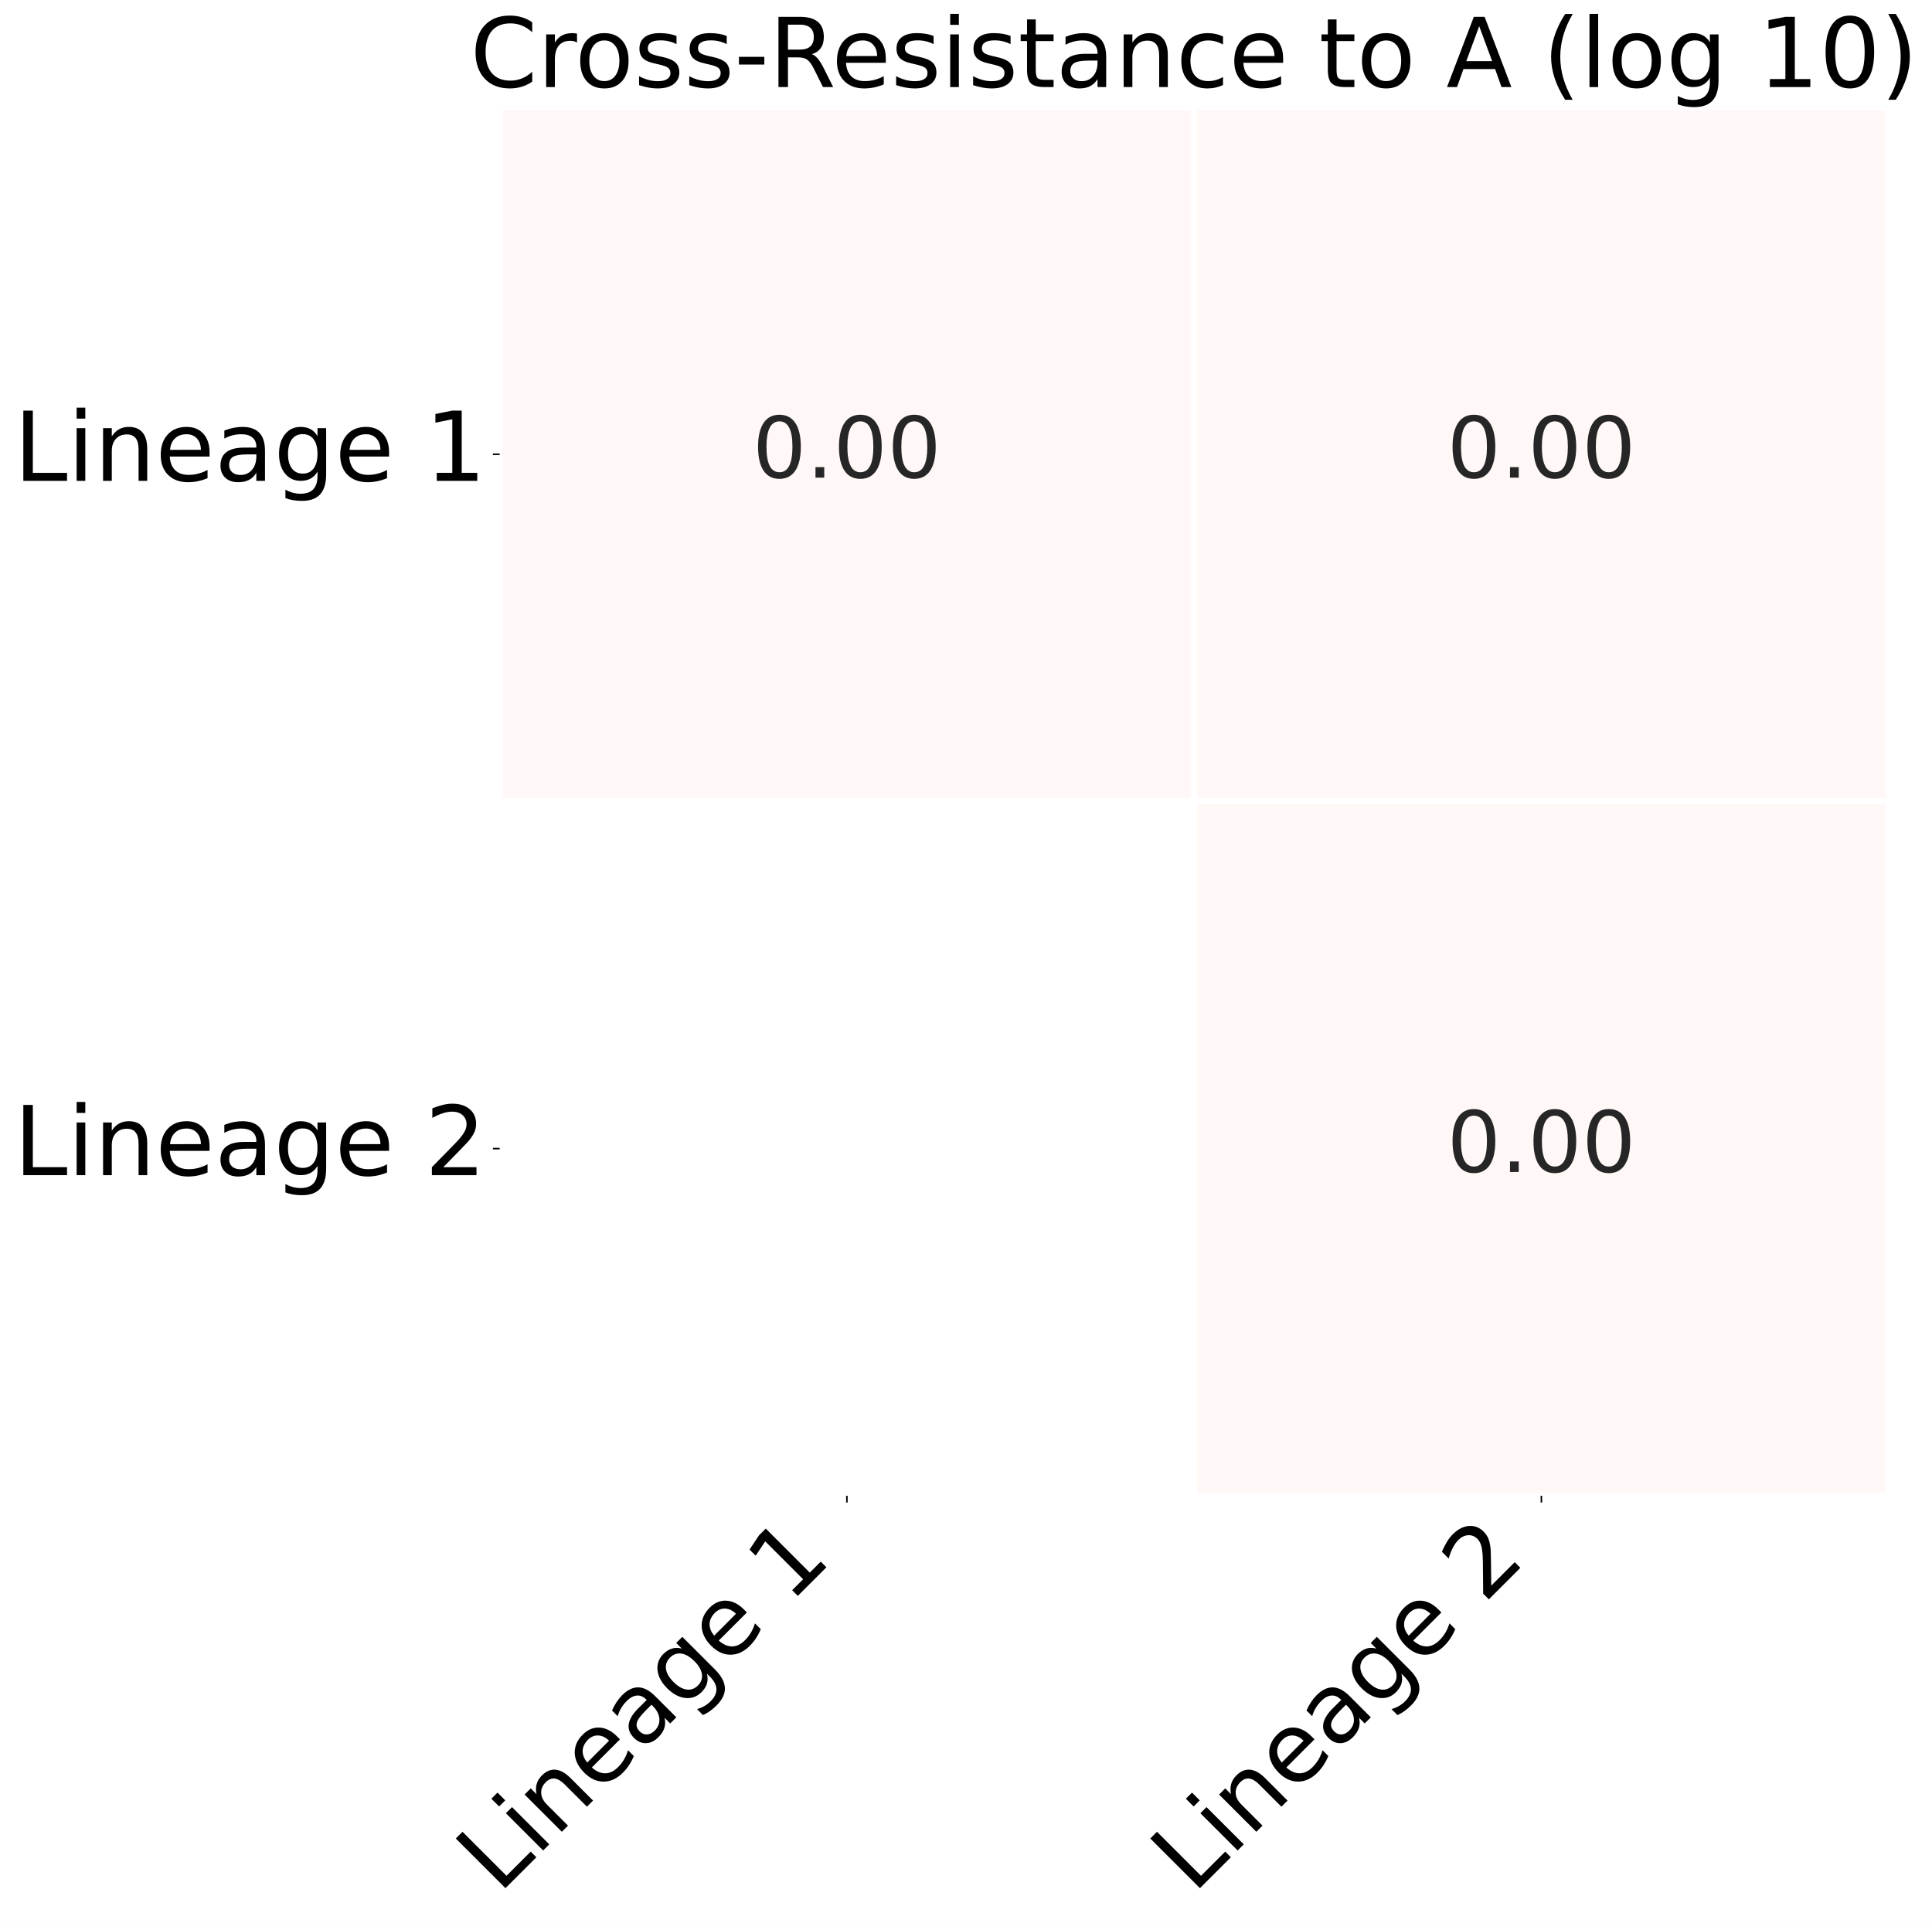
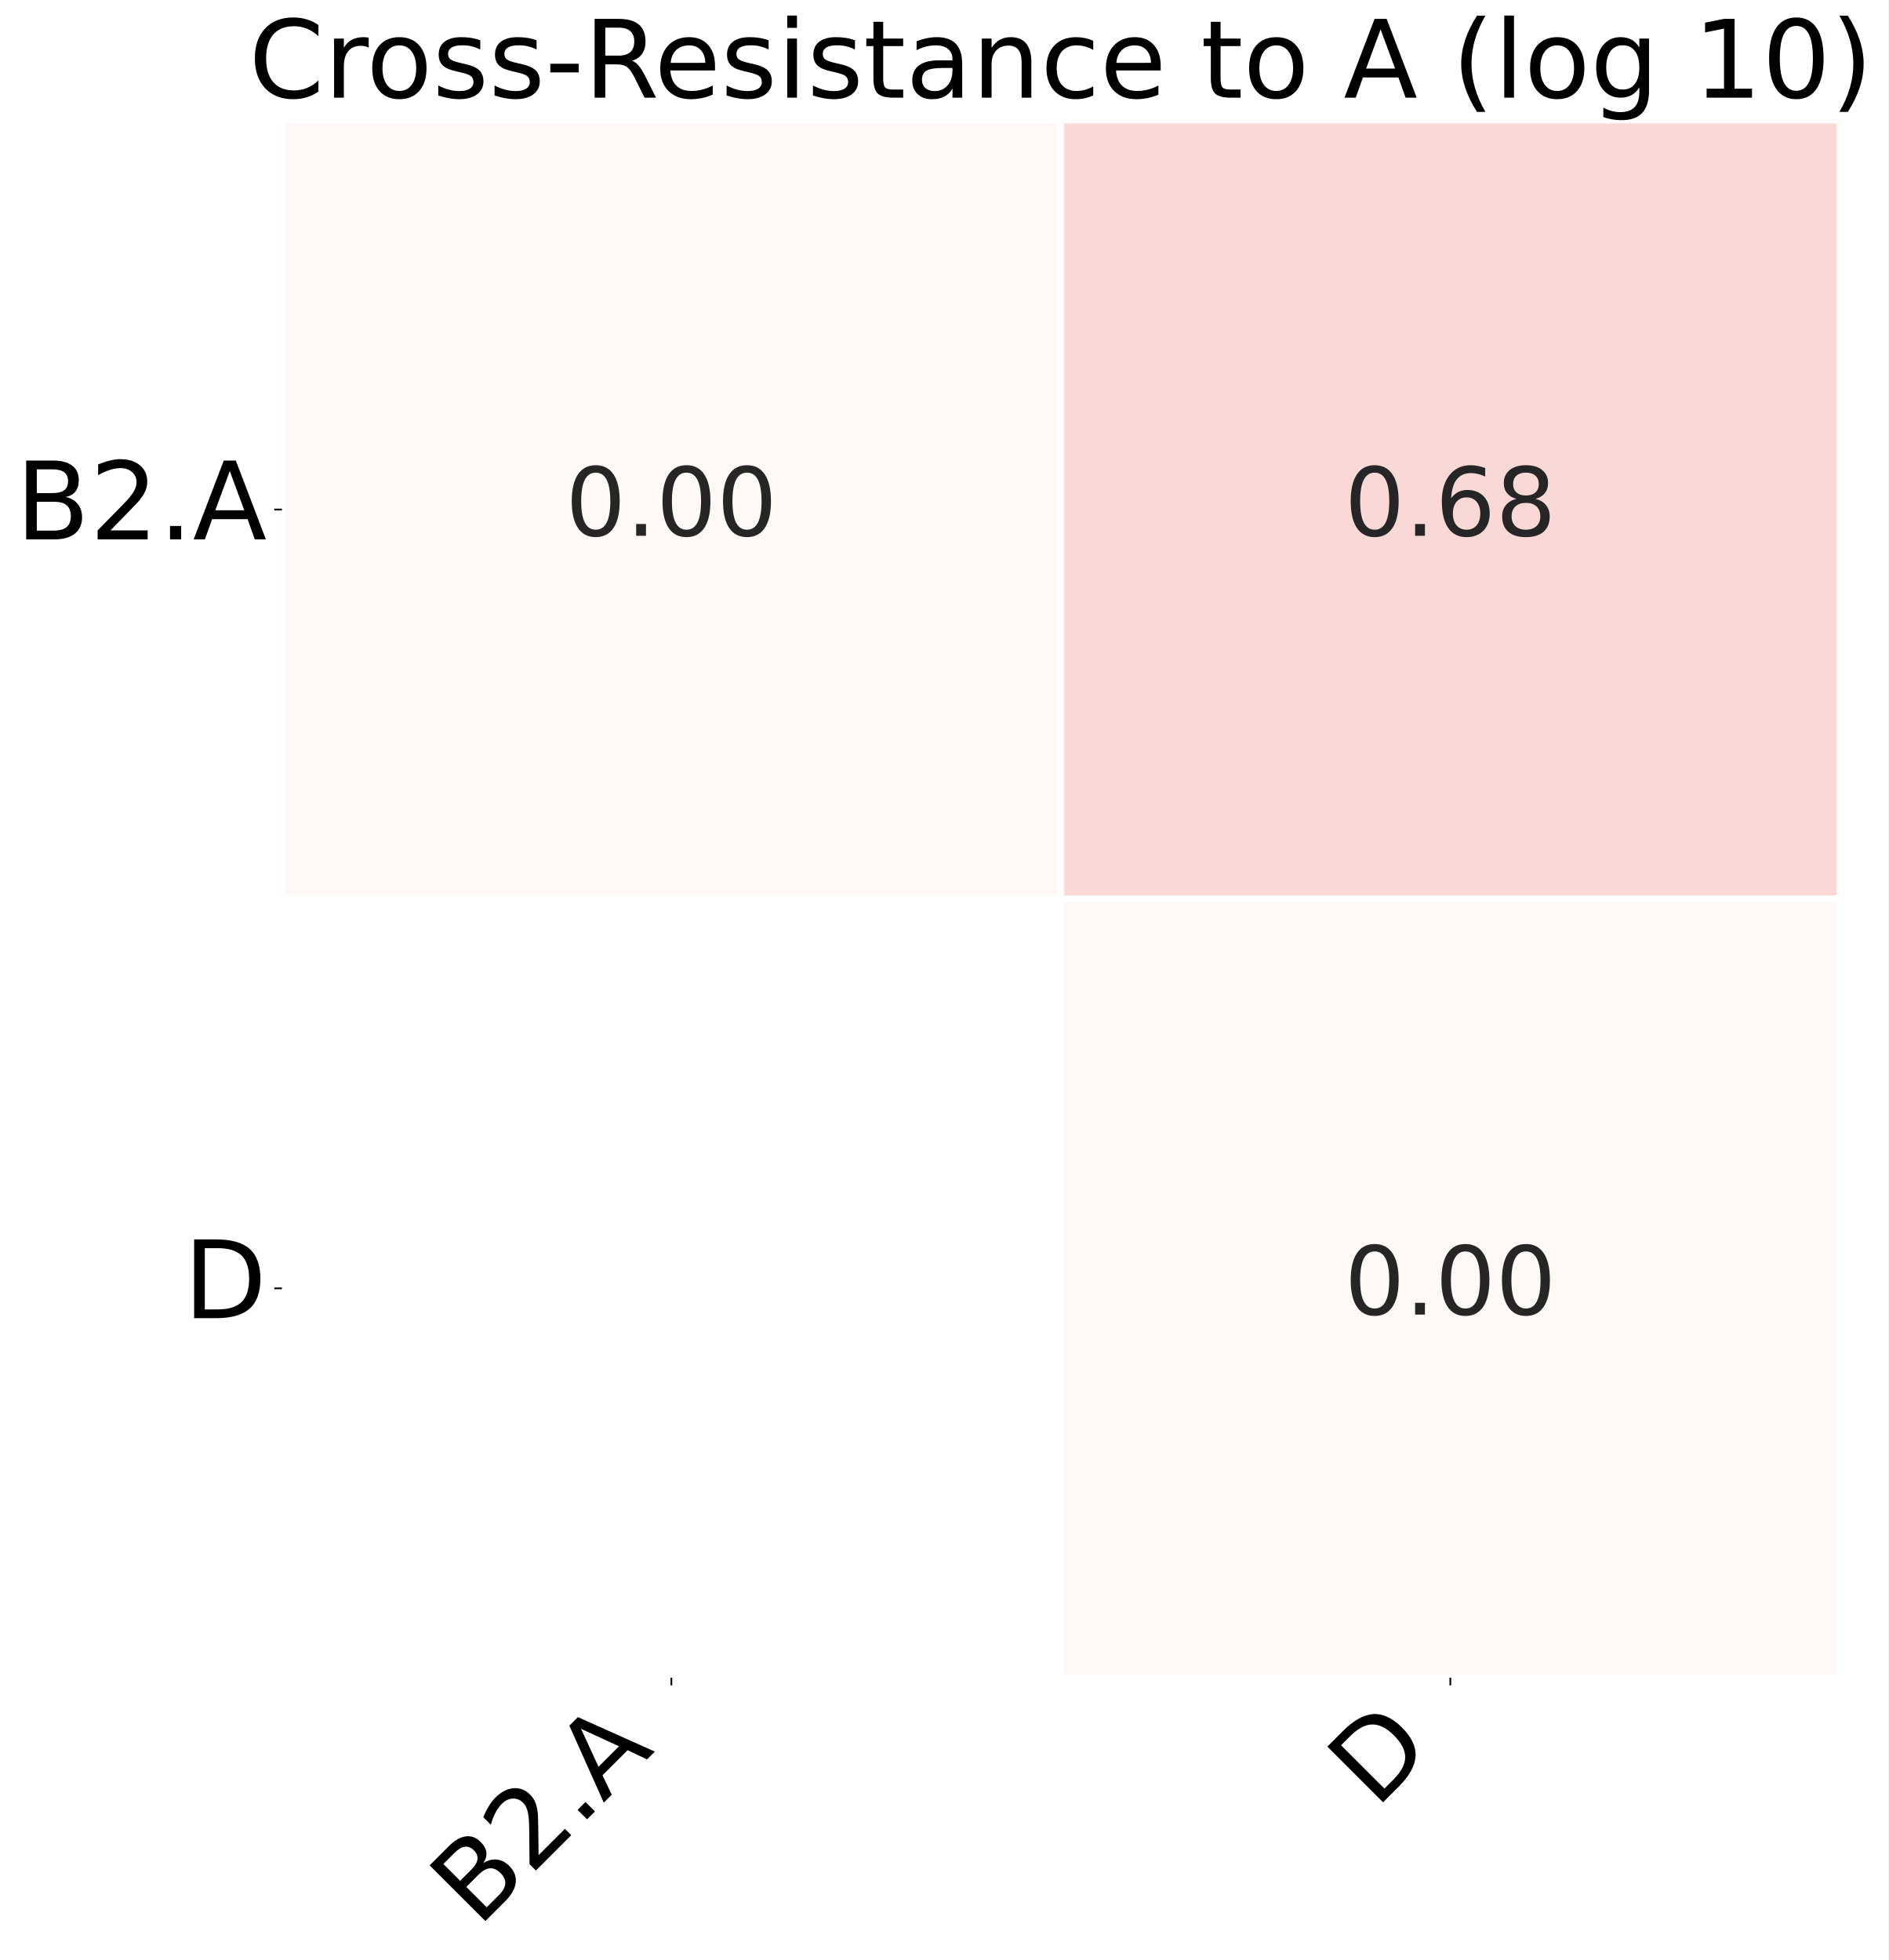
- <svg xmlns="http://www.w3.org/2000/svg" xmlns:xlink="http://www.w3.org/1999/xlink" width="1002.479pt" height="998.008pt" viewBox="0 0 1002.479 998.008" version="1.1">
+ <svg xmlns="http://www.w3.org/2000/svg" xmlns:xlink="http://www.w3.org/1999/xlink" width="873.635pt" height="906.902pt" viewBox="0 0 873.635 906.902" version="1.1">
  <defs>
    <style type="text/css">*{stroke-linejoin: round; stroke-linecap: butt}</style>
  </defs>
  <g id="figure_1">
    <g id="patch_1">
-       <path d="M 0 998.008  L 1002.479 998.008  L 1002.479 -0  L 0 -0  z " style="fill: #ffffff" />
+       <path d="M 0 906.902  L 873.635 906.902  L 873.635 0  L 0 0  z " style="fill: #ffffff" />
    </g>
    <g id="axes_1">
      <g id="patch_2">
-         <path d="M 259.255 776.311  L 979.975 776.311  L 979.975 55.591  L 259.255 55.591  z " style="fill: #ffffff" />
+         <path d="M 130.411 776.311  L 851.131 776.311  L 851.131 55.591  L 130.411 55.591  z " style="fill: #ffffff" />
      </g>
      <g id="QuadMesh_1">
-         <path d="M 259.255 55.591  L 619.615 55.591  L 619.615 415.951  L 259.255 415.951  L 259.255 55.591  " clip-path="url(#pafc1b15721)" style="fill: #fff8f7; stroke: #ffffff; stroke-width: 3" />
-         <path d="M 619.615 55.591  L 979.975 55.591  L 979.975 415.951  L 619.615 415.951  L 619.615 55.591  " clip-path="url(#pafc1b15721)" style="fill: #fff8f7; stroke: #ffffff; stroke-width: 3" />
-         <path d="M 259.255 415.951  L 619.615 415.951  L 619.615 776.311  L 259.255 776.311  L 259.255 415.951  " clip-path="url(#pafc1b15721)" style="fill: none; stroke: #ffffff; stroke-width: 3" />
-         <path d="M 619.615 415.951  L 979.975 415.951  L 979.975 776.311  L 619.615 776.311  L 619.615 415.951  " clip-path="url(#pafc1b15721)" style="fill: #fff8f7; stroke: #ffffff; stroke-width: 3" />
+         <path d="M 130.411 55.591  L 490.771 55.591  L 490.771 415.951  L 130.411 415.951  L 130.411 55.591  " clip-path="url(#p813118a5f4)" style="fill: #fff8f7; stroke: #ffffff; stroke-width: 3" />
+         <path d="M 490.771 55.591  L 851.131 55.591  L 851.131 415.951  L 490.771 415.951  L 490.771 55.591  " clip-path="url(#p813118a5f4)" style="fill: #fad8d5; stroke: #ffffff; stroke-width: 3" />
+         <path d="M 130.411 415.951  L 490.771 415.951  L 490.771 776.311  L 130.411 776.311  L 130.411 415.951  " clip-path="url(#p813118a5f4)" style="fill: none; stroke: #ffffff; stroke-width: 3" />
+         <path d="M 490.771 415.951  L 851.131 415.951  L 851.131 776.311  L 490.771 776.311  L 490.771 415.951  " clip-path="url(#p813118a5f4)" style="fill: #fff8f7; stroke: #ffffff; stroke-width: 3" />
      </g>
      <g id="matplotlib.axis_1">
        <g id="xtick_1">
          <g id="line2d_1">
            <defs>
-               <path id="m1295d4d4a0" d="M 0 0  L 0 3.5  " style="stroke: #000000; stroke-width: 0.8" />
+               <path id="m02e7490dce" d="M 0 0  L 0 3.5  " style="stroke: #000000; stroke-width: 0.8" />
            </defs>
            <g>
-               <use xlink:href="#m1295d4d4a0" x="439.435" y="776.311" style="stroke: #000000; stroke-width: 0.8" />
+               <use xlink:href="#m02e7490dce" x="310.591" y="776.311" style="stroke: #000000; stroke-width: 0.8" />
            </g>
          </g>
          <g id="text_1">
-             <g transform="translate(258.8021 983.455) rotate(-45) scale(0.5 -0.5)">
+             <g transform="translate(221.0646 892.3487) rotate(-45) scale(0.5 -0.5)">
              <defs>
-                 <path id="DejaVuSans-4c" d="M 628 4666  L 1259 4666  L 1259 531  L 3531 531  L 3531 0  L 628 0  L 628 4666  z " transform="scale(0.015625)" />
-                 <path id="DejaVuSans-69" d="M 603 3500  L 1178 3500  L 1178 0  L 603 0  L 603 3500  z M 603 4863  L 1178 4863  L 1178 4134  L 603 4134  L 603 4863  z " transform="scale(0.015625)" />
-                 <path id="DejaVuSans-6e" d="M 3513 2113  L 3513 0  L 2938 0  L 2938 2094  Q 2938 2591 2744 2837  Q 2550 3084 2163 3084  Q 1697 3084 1428 2787  Q 1159 2491 1159 1978  L 1159 0  L 581 0  L 581 3500  L 1159 3500  L 1159 2956  Q 1366 3272 1645 3428  Q 1925 3584 2291 3584  Q 2894 3584 3203 3211  Q 3513 2838 3513 2113  z " transform="scale(0.015625)" />
-                 <path id="DejaVuSans-65" d="M 3597 1894  L 3597 1613  L 953 1613  Q 991 1019 1311 708  Q 1631 397 2203 397  Q 2534 397 2845 478  Q 3156 559 3463 722  L 3463 178  Q 3153 47 2828 -22  Q 2503 -91 2169 -91  Q 1331 -91 842 396  Q 353 884 353 1716  Q 353 2575 817 3079  Q 1281 3584 2069 3584  Q 2775 3584 3186 3129  Q 3597 2675 3597 1894  z M 3022 2063  Q 3016 2534 2758 2815  Q 2500 3097 2075 3097  Q 1594 3097 1305 2825  Q 1016 2553 972 2059  L 3022 2063  z " transform="scale(0.015625)" />
-                 <path id="DejaVuSans-61" d="M 2194 1759  Q 1497 1759 1228 1600  Q 959 1441 959 1056  Q 959 750 1161 570  Q 1363 391 1709 391  Q 2188 391 2477 730  Q 2766 1069 2766 1631  L 2766 1759  L 2194 1759  z M 3341 1997  L 3341 0  L 2766 0  L 2766 531  Q 2569 213 2275 61  Q 1981 -91 1556 -91  Q 1019 -91 701 211  Q 384 513 384 1019  Q 384 1609 779 1909  Q 1175 2209 1959 2209  L 2766 2209  L 2766 2266  Q 2766 2663 2505 2880  Q 2244 3097 1772 3097  Q 1472 3097 1187 3025  Q 903 2953 641 2809  L 641 3341  Q 956 3463 1253 3523  Q 1550 3584 1831 3584  Q 2591 3584 2966 3190  Q 3341 2797 3341 1997  z " transform="scale(0.015625)" />
-                 <path id="DejaVuSans-67" d="M 2906 1791  Q 2906 2416 2648 2759  Q 2391 3103 1925 3103  Q 1463 3103 1205 2759  Q 947 2416 947 1791  Q 947 1169 1205 825  Q 1463 481 1925 481  Q 2391 481 2648 825  Q 2906 1169 2906 1791  z M 3481 434  Q 3481 -459 3084 -895  Q 2688 -1331 1869 -1331  Q 1566 -1331 1297 -1286  Q 1028 -1241 775 -1147  L 775 -588  Q 1028 -725 1275 -790  Q 1522 -856 1778 -856  Q 2344 -856 2625 -561  Q 2906 -266 2906 331  L 2906 616  Q 2728 306 2450 153  Q 2172 0 1784 0  Q 1141 0 747 490  Q 353 981 353 1791  Q 353 2603 747 3093  Q 1141 3584 1784 3584  Q 2172 3584 2450 3431  Q 2728 3278 2906 2969  L 2906 3500  L 3481 3500  L 3481 434  z " transform="scale(0.015625)" />
-                 <path id="DejaVuSans-20" transform="scale(0.015625)" />
-                 <path id="DejaVuSans-31" d="M 794 531  L 1825 531  L 1825 4091  L 703 3866  L 703 4441  L 1819 4666  L 2450 4666  L 2450 531  L 3481 531  L 3481 0  L 794 0  L 794 531  z " transform="scale(0.015625)" />
+                 <path id="DejaVuSans-42" d="M 1259 2228  L 1259 519  L 2272 519  Q 2781 519 3026 730  Q 3272 941 3272 1375  Q 3272 1813 3026 2020  Q 2781 2228 2272 2228  L 1259 2228  z M 1259 4147  L 1259 2741  L 2194 2741  Q 2656 2741 2882 2914  Q 3109 3088 3109 3444  Q 3109 3797 2882 3972  Q 2656 4147 2194 4147  L 1259 4147  z M 628 4666  L 2241 4666  Q 2963 4666 3353 4366  Q 3744 4066 3744 3513  Q 3744 3084 3544 2831  Q 3344 2578 2956 2516  Q 3422 2416 3680 2098  Q 3938 1781 3938 1306  Q 3938 681 3513 340  Q 3088 0 2303 0  L 628 0  L 628 4666  z " transform="scale(0.015625)" />
+                 <path id="DejaVuSans-32" d="M 1228 531  L 3431 531  L 3431 0  L 469 0  L 469 531  Q 828 903 1448 1529  Q 2069 2156 2228 2338  Q 2531 2678 2651 2914  Q 2772 3150 2772 3378  Q 2772 3750 2511 3984  Q 2250 4219 1831 4219  Q 1534 4219 1204 4116  Q 875 4013 500 3803  L 500 4441  Q 881 4594 1212 4672  Q 1544 4750 1819 4750  Q 2544 4750 2975 4387  Q 3406 4025 3406 3419  Q 3406 3131 3298 2873  Q 3191 2616 2906 2266  Q 2828 2175 2409 1742  Q 1991 1309 1228 531  z " transform="scale(0.015625)" />
+                 <path id="DejaVuSans-2e" d="M 684 794  L 1344 794  L 1344 0  L 684 0  L 684 794  z " transform="scale(0.015625)" />
+                 <path id="DejaVuSans-41" d="M 2188 4044  L 1331 1722  L 3047 1722  L 2188 4044  z M 1831 4666  L 2547 4666  L 4325 0  L 3669 0  L 3244 1197  L 1141 1197  L 716 0  L 50 0  L 1831 4666  z " transform="scale(0.015625)" />
              </defs>
-               <use xlink:href="#DejaVuSans-4c" />
-               <use xlink:href="#DejaVuSans-69" x="55.713" />
-               <use xlink:href="#DejaVuSans-6e" x="83.496" />
-               <use xlink:href="#DejaVuSans-65" x="146.875" />
-               <use xlink:href="#DejaVuSans-61" x="208.398" />
-               <use xlink:href="#DejaVuSans-67" x="269.678" />
-               <use xlink:href="#DejaVuSans-65" x="333.154" />
-               <use xlink:href="#DejaVuSans-20" x="394.678" />
-               <use xlink:href="#DejaVuSans-31" x="426.465" />
+               <use xlink:href="#DejaVuSans-42" />
+               <use xlink:href="#DejaVuSans-32" x="68.604" />
+               <use xlink:href="#DejaVuSans-2e" x="132.227" />
+               <use xlink:href="#DejaVuSans-41" x="164.014" />
            </g>
          </g>
        </g>
        <g id="xtick_2">
          <g id="line2d_2">
            <g>
-               <use xlink:href="#m1295d4d4a0" x="799.795" y="776.311" style="stroke: #000000; stroke-width: 0.8" />
+               <use xlink:href="#m02e7490dce" x="670.951" y="776.311" style="stroke: #000000; stroke-width: 0.8" />
            </g>
          </g>
          <g id="text_2">
-             <g transform="translate(619.1621 983.455) rotate(-45) scale(0.5 -0.5)">
+             <g transform="translate(636.3745 837.3988) rotate(-45) scale(0.5 -0.5)">
              <defs>
-                 <path id="DejaVuSans-32" d="M 1228 531  L 3431 531  L 3431 0  L 469 0  L 469 531  Q 828 903 1448 1529  Q 2069 2156 2228 2338  Q 2531 2678 2651 2914  Q 2772 3150 2772 3378  Q 2772 3750 2511 3984  Q 2250 4219 1831 4219  Q 1534 4219 1204 4116  Q 875 4013 500 3803  L 500 4441  Q 881 4594 1212 4672  Q 1544 4750 1819 4750  Q 2544 4750 2975 4387  Q 3406 4025 3406 3419  Q 3406 3131 3298 2873  Q 3191 2616 2906 2266  Q 2828 2175 2409 1742  Q 1991 1309 1228 531  z " transform="scale(0.015625)" />
+                 <path id="DejaVuSans-44" d="M 1259 4147  L 1259 519  L 2022 519  Q 2988 519 3436 956  Q 3884 1394 3884 2338  Q 3884 3275 3436 3711  Q 2988 4147 2022 4147  L 1259 4147  z M 628 4666  L 1925 4666  Q 3281 4666 3915 4102  Q 4550 3538 4550 2338  Q 4550 1131 3912 565  Q 3275 0 1925 0  L 628 0  L 628 4666  z " transform="scale(0.015625)" />
              </defs>
-               <use xlink:href="#DejaVuSans-4c" />
-               <use xlink:href="#DejaVuSans-69" x="55.713" />
-               <use xlink:href="#DejaVuSans-6e" x="83.496" />
-               <use xlink:href="#DejaVuSans-65" x="146.875" />
-               <use xlink:href="#DejaVuSans-61" x="208.398" />
-               <use xlink:href="#DejaVuSans-67" x="269.678" />
-               <use xlink:href="#DejaVuSans-65" x="333.154" />
-               <use xlink:href="#DejaVuSans-20" x="394.678" />
-               <use xlink:href="#DejaVuSans-32" x="426.465" />
+               <use xlink:href="#DejaVuSans-44" />
            </g>
          </g>
        </g>
      </g>
      <g id="matplotlib.axis_2">
        <g id="ytick_1">
          <g id="line2d_3">
            <defs>
-               <path id="m0a6321de73" d="M 0 0  L -3.5 0  " style="stroke: #000000; stroke-width: 0.8" />
+               <path id="mef680ba3af" d="M 0 0  L -3.5 0  " style="stroke: #000000; stroke-width: 0.8" />
            </defs>
            <g>
-               <use xlink:href="#m0a6321de73" x="259.255" y="235.771" style="stroke: #000000; stroke-width: 0.8" />
+               <use xlink:href="#mef680ba3af" x="130.411" y="235.771" style="stroke: #000000; stroke-width: 0.8" />
            </g>
          </g>
          <g id="text_3">
            <g transform="translate(7.2 249.5675) scale(0.5 -0.5)">
-               <use xlink:href="#DejaVuSans-4c" />
-               <use xlink:href="#DejaVuSans-69" x="55.713" />
-               <use xlink:href="#DejaVuSans-6e" x="83.496" />
-               <use xlink:href="#DejaVuSans-65" x="146.875" />
-               <use xlink:href="#DejaVuSans-61" x="208.398" />
-               <use xlink:href="#DejaVuSans-67" x="269.678" />
-               <use xlink:href="#DejaVuSans-65" x="333.154" />
-               <use xlink:href="#DejaVuSans-20" x="394.678" />
-               <use xlink:href="#DejaVuSans-31" x="426.465" />
+               <use xlink:href="#DejaVuSans-42" />
+               <use xlink:href="#DejaVuSans-32" x="68.604" />
+               <use xlink:href="#DejaVuSans-2e" x="132.227" />
+               <use xlink:href="#DejaVuSans-41" x="164.014" />
            </g>
          </g>
        </g>
        <g id="ytick_2">
          <g id="line2d_4">
            <g>
-               <use xlink:href="#m0a6321de73" x="259.255" y="596.131" style="stroke: #000000; stroke-width: 0.8" />
+               <use xlink:href="#mef680ba3af" x="130.411" y="596.131" style="stroke: #000000; stroke-width: 0.8" />
            </g>
          </g>
          <g id="text_4">
-             <g transform="translate(7.2 609.9275) scale(0.5 -0.5)">
-               <use xlink:href="#DejaVuSans-4c" />
-               <use xlink:href="#DejaVuSans-69" x="55.713" />
-               <use xlink:href="#DejaVuSans-6e" x="83.496" />
-               <use xlink:href="#DejaVuSans-65" x="146.875" />
-               <use xlink:href="#DejaVuSans-61" x="208.398" />
-               <use xlink:href="#DejaVuSans-67" x="269.678" />
-               <use xlink:href="#DejaVuSans-65" x="333.154" />
-               <use xlink:href="#DejaVuSans-20" x="394.678" />
-               <use xlink:href="#DejaVuSans-32" x="426.465" />
+             <g transform="translate(84.91094 609.9275) scale(0.5 -0.5)">
+               <use xlink:href="#DejaVuSans-44" />
            </g>
          </g>
        </g>
      </g>
      <g id="text_5">
-         <g style="fill: #262626" transform="translate(390.4503 247.9119) scale(0.44 -0.44)">
+         <g style="fill: #262626" transform="translate(261.6066 247.9119) scale(0.44 -0.44)">
          <defs>
            <path id="DejaVuSans-30" d="M 2034 4250  Q 1547 4250 1301 3770  Q 1056 3291 1056 2328  Q 1056 1369 1301 889  Q 1547 409 2034 409  Q 2525 409 2770 889  Q 3016 1369 3016 2328  Q 3016 3291 2770 3770  Q 2525 4250 2034 4250  z M 2034 4750  Q 2819 4750 3233 4129  Q 3647 3509 3647 2328  Q 3647 1150 3233 529  Q 2819 -91 2034 -91  Q 1250 -91 836 529  Q 422 1150 422 2328  Q 422 3509 836 4129  Q 1250 4750 2034 4750  z " transform="scale(0.015625)" />
-             <path id="DejaVuSans-2e" d="M 684 794  L 1344 794  L 1344 0  L 684 0  L 684 794  z " transform="scale(0.015625)" />
          </defs>
          <use xlink:href="#DejaVuSans-30" />
          <use xlink:href="#DejaVuSans-2e" x="63.623" />
          <use xlink:href="#DejaVuSans-30" x="95.41" />
          <use xlink:href="#DejaVuSans-30" x="159.033" />
        </g>
      </g>
      <g id="text_6">
-         <g style="fill: #262626" transform="translate(750.8103 247.9119) scale(0.44 -0.44)">
+         <g style="fill: #262626" transform="translate(621.9666 247.9119) scale(0.44 -0.44)">
+           <defs>
+             <path id="DejaVuSans-36" d="M 2113 2584  Q 1688 2584 1439 2293  Q 1191 2003 1191 1497  Q 1191 994 1439 701  Q 1688 409 2113 409  Q 2538 409 2786 701  Q 3034 994 3034 1497  Q 3034 2003 2786 2293  Q 2538 2584 2113 2584  z M 3366 4563  L 3366 3988  Q 3128 4100 2886 4159  Q 2644 4219 2406 4219  Q 1781 4219 1451 3797  Q 1122 3375 1075 2522  Q 1259 2794 1537 2939  Q 1816 3084 2150 3084  Q 2853 3084 3261 2657  Q 3669 2231 3669 1497  Q 3669 778 3244 343  Q 2819 -91 2113 -91  Q 1303 -91 875 529  Q 447 1150 447 2328  Q 447 3434 972 4092  Q 1497 4750 2381 4750  Q 2619 4750 2861 4703  Q 3103 4656 3366 4563  z " transform="scale(0.015625)" />
+             <path id="DejaVuSans-38" d="M 2034 2216  Q 1584 2216 1326 1975  Q 1069 1734 1069 1313  Q 1069 891 1326 650  Q 1584 409 2034 409  Q 2484 409 2743 651  Q 3003 894 3003 1313  Q 3003 1734 2745 1975  Q 2488 2216 2034 2216  z M 1403 2484  Q 997 2584 770 2862  Q 544 3141 544 3541  Q 544 4100 942 4425  Q 1341 4750 2034 4750  Q 2731 4750 3128 4425  Q 3525 4100 3525 3541  Q 3525 3141 3298 2862  Q 3072 2584 2669 2484  Q 3125 2378 3379 2068  Q 3634 1759 3634 1313  Q 3634 634 3220 271  Q 2806 -91 2034 -91  Q 1263 -91 848 271  Q 434 634 434 1313  Q 434 1759 690 2068  Q 947 2378 1403 2484  z M 1172 3481  Q 1172 3119 1398 2916  Q 1625 2713 2034 2713  Q 2441 2713 2670 2916  Q 2900 3119 2900 3481  Q 2900 3844 2670 4047  Q 2441 4250 2034 4250  Q 1625 4250 1398 4047  Q 1172 3844 1172 3481  z " transform="scale(0.015625)" />
+           </defs>
          <use xlink:href="#DejaVuSans-30" />
          <use xlink:href="#DejaVuSans-2e" x="63.623" />
-           <use xlink:href="#DejaVuSans-30" x="95.41" />
-           <use xlink:href="#DejaVuSans-30" x="159.033" />
+           <use xlink:href="#DejaVuSans-36" x="95.41" />
+           <use xlink:href="#DejaVuSans-38" x="159.033" />
        </g>
      </g>
      <g id="text_7">
-         <g style="fill: #262626" transform="translate(750.8103 608.2719) scale(0.44 -0.44)">
+         <g style="fill: #262626" transform="translate(621.9666 608.2719) scale(0.44 -0.44)">
          <use xlink:href="#DejaVuSans-30" />
          <use xlink:href="#DejaVuSans-2e" x="63.623" />
          <use xlink:href="#DejaVuSans-30" x="95.41" />
          <use xlink:href="#DejaVuSans-30" x="159.033" />
        </g>
      </g>
      <g id="text_8">
-         <g transform="translate(243.9506 45.19219) scale(0.5 -0.5)">
+         <g transform="translate(115.1069 45.19219) scale(0.5 -0.5)">
          <defs>
            <path id="DejaVuSans-43" d="M 4122 4306  L 4122 3641  Q 3803 3938 3442 4084  Q 3081 4231 2675 4231  Q 1875 4231 1450 3742  Q 1025 3253 1025 2328  Q 1025 1406 1450 917  Q 1875 428 2675 428  Q 3081 428 3442 575  Q 3803 722 4122 1019  L 4122 359  Q 3791 134 3420 21  Q 3050 -91 2638 -91  Q 1578 -91 968 557  Q 359 1206 359 2328  Q 359 3453 968 4101  Q 1578 4750 2638 4750  Q 3056 4750 3426 4639  Q 3797 4528 4122 4306  z " transform="scale(0.015625)" />
            <path id="DejaVuSans-72" d="M 2631 2963  Q 2534 3019 2420 3045  Q 2306 3072 2169 3072  Q 1681 3072 1420 2755  Q 1159 2438 1159 1844  L 1159 0  L 581 0  L 581 3500  L 1159 3500  L 1159 2956  Q 1341 3275 1631 3429  Q 1922 3584 2338 3584  Q 2397 3584 2469 3576  Q 2541 3569 2628 3553  L 2631 2963  z " transform="scale(0.015625)" />
            <path id="DejaVuSans-6f" d="M 1959 3097  Q 1497 3097 1228 2736  Q 959 2375 959 1747  Q 959 1119 1226 758  Q 1494 397 1959 397  Q 2419 397 2687 759  Q 2956 1122 2956 1747  Q 2956 2369 2687 2733  Q 2419 3097 1959 3097  z M 1959 3584  Q 2709 3584 3137 3096  Q 3566 2609 3566 1747  Q 3566 888 3137 398  Q 2709 -91 1959 -91  Q 1206 -91 779 398  Q 353 888 353 1747  Q 353 2609 779 3096  Q 1206 3584 1959 3584  z " transform="scale(0.015625)" />
            <path id="DejaVuSans-73" d="M 2834 3397  L 2834 2853  Q 2591 2978 2328 3040  Q 2066 3103 1784 3103  Q 1356 3103 1142 2972  Q 928 2841 928 2578  Q 928 2378 1081 2264  Q 1234 2150 1697 2047  L 1894 2003  Q 2506 1872 2764 1633  Q 3022 1394 3022 966  Q 3022 478 2636 193  Q 2250 -91 1575 -91  Q 1294 -91 989 -36  Q 684 19 347 128  L 347 722  Q 666 556 975 473  Q 1284 391 1588 391  Q 1994 391 2212 530  Q 2431 669 2431 922  Q 2431 1156 2273 1281  Q 2116 1406 1581 1522  L 1381 1569  Q 847 1681 609 1914  Q 372 2147 372 2553  Q 372 3047 722 3315  Q 1072 3584 1716 3584  Q 2034 3584 2315 3537  Q 2597 3491 2834 3397  z " transform="scale(0.015625)" />
            <path id="DejaVuSans-2d" d="M 313 2009  L 1997 2009  L 1997 1497  L 313 1497  L 313 2009  z " transform="scale(0.015625)" />
            <path id="DejaVuSans-52" d="M 2841 2188  Q 3044 2119 3236 1894  Q 3428 1669 3622 1275  L 4263 0  L 3584 0  L 2988 1197  Q 2756 1666 2539 1819  Q 2322 1972 1947 1972  L 1259 1972  L 1259 0  L 628 0  L 628 4666  L 2053 4666  Q 2853 4666 3247 4331  Q 3641 3997 3641 3322  Q 3641 2881 3436 2590  Q 3231 2300 2841 2188  z M 1259 4147  L 1259 2491  L 2053 2491  Q 2509 2491 2742 2702  Q 2975 2913 2975 3322  Q 2975 3731 2742 3939  Q 2509 4147 2053 4147  L 1259 4147  z " transform="scale(0.015625)" />
+             <path id="DejaVuSans-65" d="M 3597 1894  L 3597 1613  L 953 1613  Q 991 1019 1311 708  Q 1631 397 2203 397  Q 2534 397 2845 478  Q 3156 559 3463 722  L 3463 178  Q 3153 47 2828 -22  Q 2503 -91 2169 -91  Q 1331 -91 842 396  Q 353 884 353 1716  Q 353 2575 817 3079  Q 1281 3584 2069 3584  Q 2775 3584 3186 3129  Q 3597 2675 3597 1894  z M 3022 2063  Q 3016 2534 2758 2815  Q 2500 3097 2075 3097  Q 1594 3097 1305 2825  Q 1016 2553 972 2059  L 3022 2063  z " transform="scale(0.015625)" />
+             <path id="DejaVuSans-69" d="M 603 3500  L 1178 3500  L 1178 0  L 603 0  L 603 3500  z M 603 4863  L 1178 4863  L 1178 4134  L 603 4134  L 603 4863  z " transform="scale(0.015625)" />
            <path id="DejaVuSans-74" d="M 1172 4494  L 1172 3500  L 2356 3500  L 2356 3053  L 1172 3053  L 1172 1153  Q 1172 725 1289 603  Q 1406 481 1766 481  L 2356 481  L 2356 0  L 1766 0  Q 1100 0 847 248  Q 594 497 594 1153  L 594 3053  L 172 3053  L 172 3500  L 594 3500  L 594 4494  L 1172 4494  z " transform="scale(0.015625)" />
+             <path id="DejaVuSans-61" d="M 2194 1759  Q 1497 1759 1228 1600  Q 959 1441 959 1056  Q 959 750 1161 570  Q 1363 391 1709 391  Q 2188 391 2477 730  Q 2766 1069 2766 1631  L 2766 1759  L 2194 1759  z M 3341 1997  L 3341 0  L 2766 0  L 2766 531  Q 2569 213 2275 61  Q 1981 -91 1556 -91  Q 1019 -91 701 211  Q 384 513 384 1019  Q 384 1609 779 1909  Q 1175 2209 1959 2209  L 2766 2209  L 2766 2266  Q 2766 2663 2505 2880  Q 2244 3097 1772 3097  Q 1472 3097 1187 3025  Q 903 2953 641 2809  L 641 3341  Q 956 3463 1253 3523  Q 1550 3584 1831 3584  Q 2591 3584 2966 3190  Q 3341 2797 3341 1997  z " transform="scale(0.015625)" />
+             <path id="DejaVuSans-6e" d="M 3513 2113  L 3513 0  L 2938 0  L 2938 2094  Q 2938 2591 2744 2837  Q 2550 3084 2163 3084  Q 1697 3084 1428 2787  Q 1159 2491 1159 1978  L 1159 0  L 581 0  L 581 3500  L 1159 3500  L 1159 2956  Q 1366 3272 1645 3428  Q 1925 3584 2291 3584  Q 2894 3584 3203 3211  Q 3513 2838 3513 2113  z " transform="scale(0.015625)" />
            <path id="DejaVuSans-63" d="M 3122 3366  L 3122 2828  Q 2878 2963 2633 3030  Q 2388 3097 2138 3097  Q 1578 3097 1268 2742  Q 959 2388 959 1747  Q 959 1106 1268 751  Q 1578 397 2138 397  Q 2388 397 2633 464  Q 2878 531 3122 666  L 3122 134  Q 2881 22 2623 -34  Q 2366 -91 2075 -91  Q 1284 -91 818 406  Q 353 903 353 1747  Q 353 2603 823 3093  Q 1294 3584 2113 3584  Q 2378 3584 2631 3529  Q 2884 3475 3122 3366  z " transform="scale(0.015625)" />
-             <path id="DejaVuSans-41" d="M 2188 4044  L 1331 1722  L 3047 1722  L 2188 4044  z M 1831 4666  L 2547 4666  L 4325 0  L 3669 0  L 3244 1197  L 1141 1197  L 716 0  L 50 0  L 1831 4666  z " transform="scale(0.015625)" />
+             <path id="DejaVuSans-20" transform="scale(0.015625)" />
            <path id="DejaVuSans-28" d="M 1984 4856  Q 1566 4138 1362 3434  Q 1159 2731 1159 2009  Q 1159 1288 1364 580  Q 1569 -128 1984 -844  L 1484 -844  Q 1016 -109 783 600  Q 550 1309 550 2009  Q 550 2706 781 3412  Q 1013 4119 1484 4856  L 1984 4856  z " transform="scale(0.015625)" />
            <path id="DejaVuSans-6c" d="M 603 4863  L 1178 4863  L 1178 0  L 603 0  L 603 4863  z " transform="scale(0.015625)" />
+             <path id="DejaVuSans-67" d="M 2906 1791  Q 2906 2416 2648 2759  Q 2391 3103 1925 3103  Q 1463 3103 1205 2759  Q 947 2416 947 1791  Q 947 1169 1205 825  Q 1463 481 1925 481  Q 2391 481 2648 825  Q 2906 1169 2906 1791  z M 3481 434  Q 3481 -459 3084 -895  Q 2688 -1331 1869 -1331  Q 1566 -1331 1297 -1286  Q 1028 -1241 775 -1147  L 775 -588  Q 1028 -725 1275 -790  Q 1522 -856 1778 -856  Q 2344 -856 2625 -561  Q 2906 -266 2906 331  L 2906 616  Q 2728 306 2450 153  Q 2172 0 1784 0  Q 1141 0 747 490  Q 353 981 353 1791  Q 353 2603 747 3093  Q 1141 3584 1784 3584  Q 2172 3584 2450 3431  Q 2728 3278 2906 2969  L 2906 3500  L 3481 3500  L 3481 434  z " transform="scale(0.015625)" />
+             <path id="DejaVuSans-31" d="M 794 531  L 1825 531  L 1825 4091  L 703 3866  L 703 4441  L 1819 4666  L 2450 4666  L 2450 531  L 3481 531  L 3481 0  L 794 0  L 794 531  z " transform="scale(0.015625)" />
            <path id="DejaVuSans-29" d="M 513 4856  L 1013 4856  Q 1481 4119 1714 3412  Q 1947 2706 1947 2009  Q 1947 1309 1714 600  Q 1481 -109 1013 -844  L 513 -844  Q 928 -128 1133 580  Q 1338 1288 1338 2009  Q 1338 2731 1133 3434  Q 928 4138 513 4856  z " transform="scale(0.015625)" />
          </defs>
          <use xlink:href="#DejaVuSans-43" />
          <use xlink:href="#DejaVuSans-72" x="69.824" />
          <use xlink:href="#DejaVuSans-6f" x="108.688" />
          <use xlink:href="#DejaVuSans-73" x="169.869" />
          <use xlink:href="#DejaVuSans-73" x="221.969" />
          <use xlink:href="#DejaVuSans-2d" x="274.068" />
          <use xlink:href="#DejaVuSans-52" x="310.152" />
          <use xlink:href="#DejaVuSans-65" x="375.135" />
          <use xlink:href="#DejaVuSans-73" x="436.658" />
          <use xlink:href="#DejaVuSans-69" x="488.758" />
          <use xlink:href="#DejaVuSans-73" x="516.541" />
          <use xlink:href="#DejaVuSans-74" x="568.641" />
          <use xlink:href="#DejaVuSans-61" x="607.85" />
          <use xlink:href="#DejaVuSans-6e" x="669.129" />
          <use xlink:href="#DejaVuSans-63" x="732.508" />
          <use xlink:href="#DejaVuSans-65" x="787.488" />
          <use xlink:href="#DejaVuSans-20" x="849.012" />
          <use xlink:href="#DejaVuSans-74" x="880.799" />
          <use xlink:href="#DejaVuSans-6f" x="920.008" />
          <use xlink:href="#DejaVuSans-20" x="981.189" />
          <use xlink:href="#DejaVuSans-41" x="1012.977" />
          <use xlink:href="#DejaVuSans-20" x="1081.385" />
          <use xlink:href="#DejaVuSans-28" x="1113.172" />
          <use xlink:href="#DejaVuSans-6c" x="1152.186" />
          <use xlink:href="#DejaVuSans-6f" x="1179.969" />
          <use xlink:href="#DejaVuSans-67" x="1241.15" />
          <use xlink:href="#DejaVuSans-20" x="1304.627" />
          <use xlink:href="#DejaVuSans-31" x="1336.414" />
          <use xlink:href="#DejaVuSans-30" x="1400.037" />
          <use xlink:href="#DejaVuSans-29" x="1463.66" />
        </g>
      </g>
    </g>
  </g>
  <defs>
-     <clipPath id="pafc1b15721">
-       <rect x="259.255" y="55.591" width="720.72" height="720.72" />
+     <clipPath id="p813118a5f4">
+       <rect x="130.411" y="55.591" width="720.72" height="720.72" />
    </clipPath>
  </defs>
</svg>
